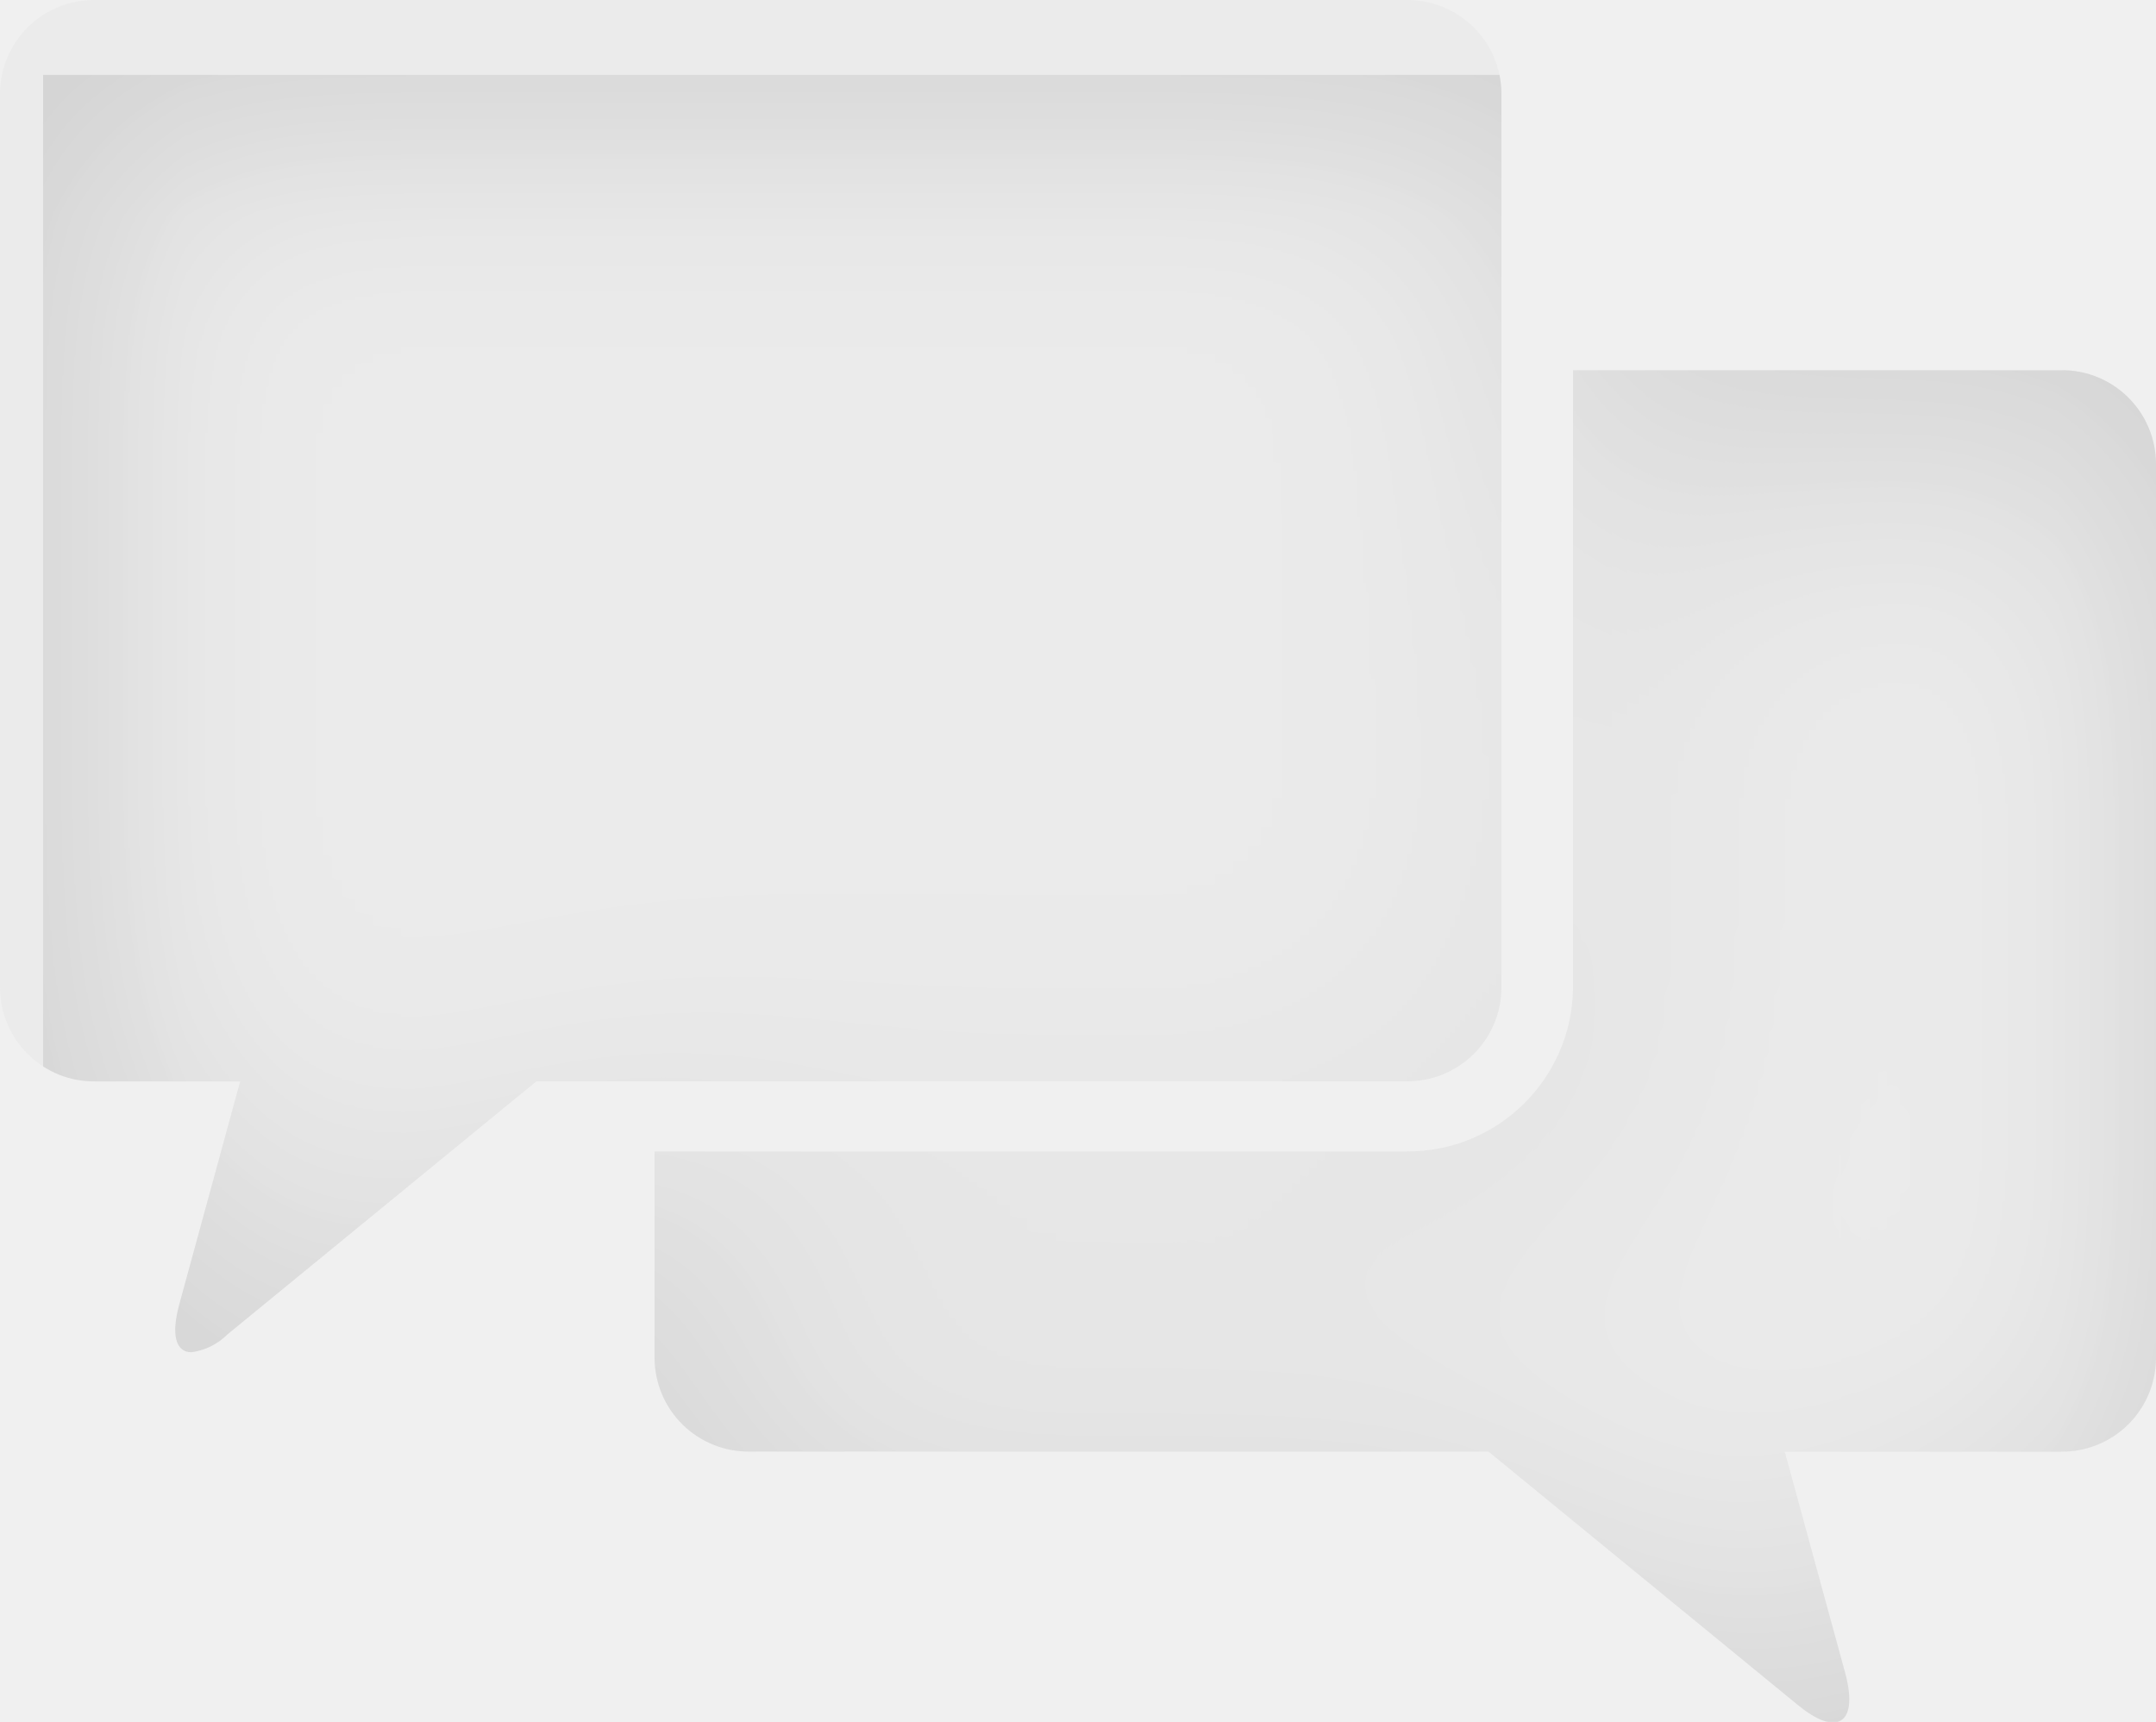
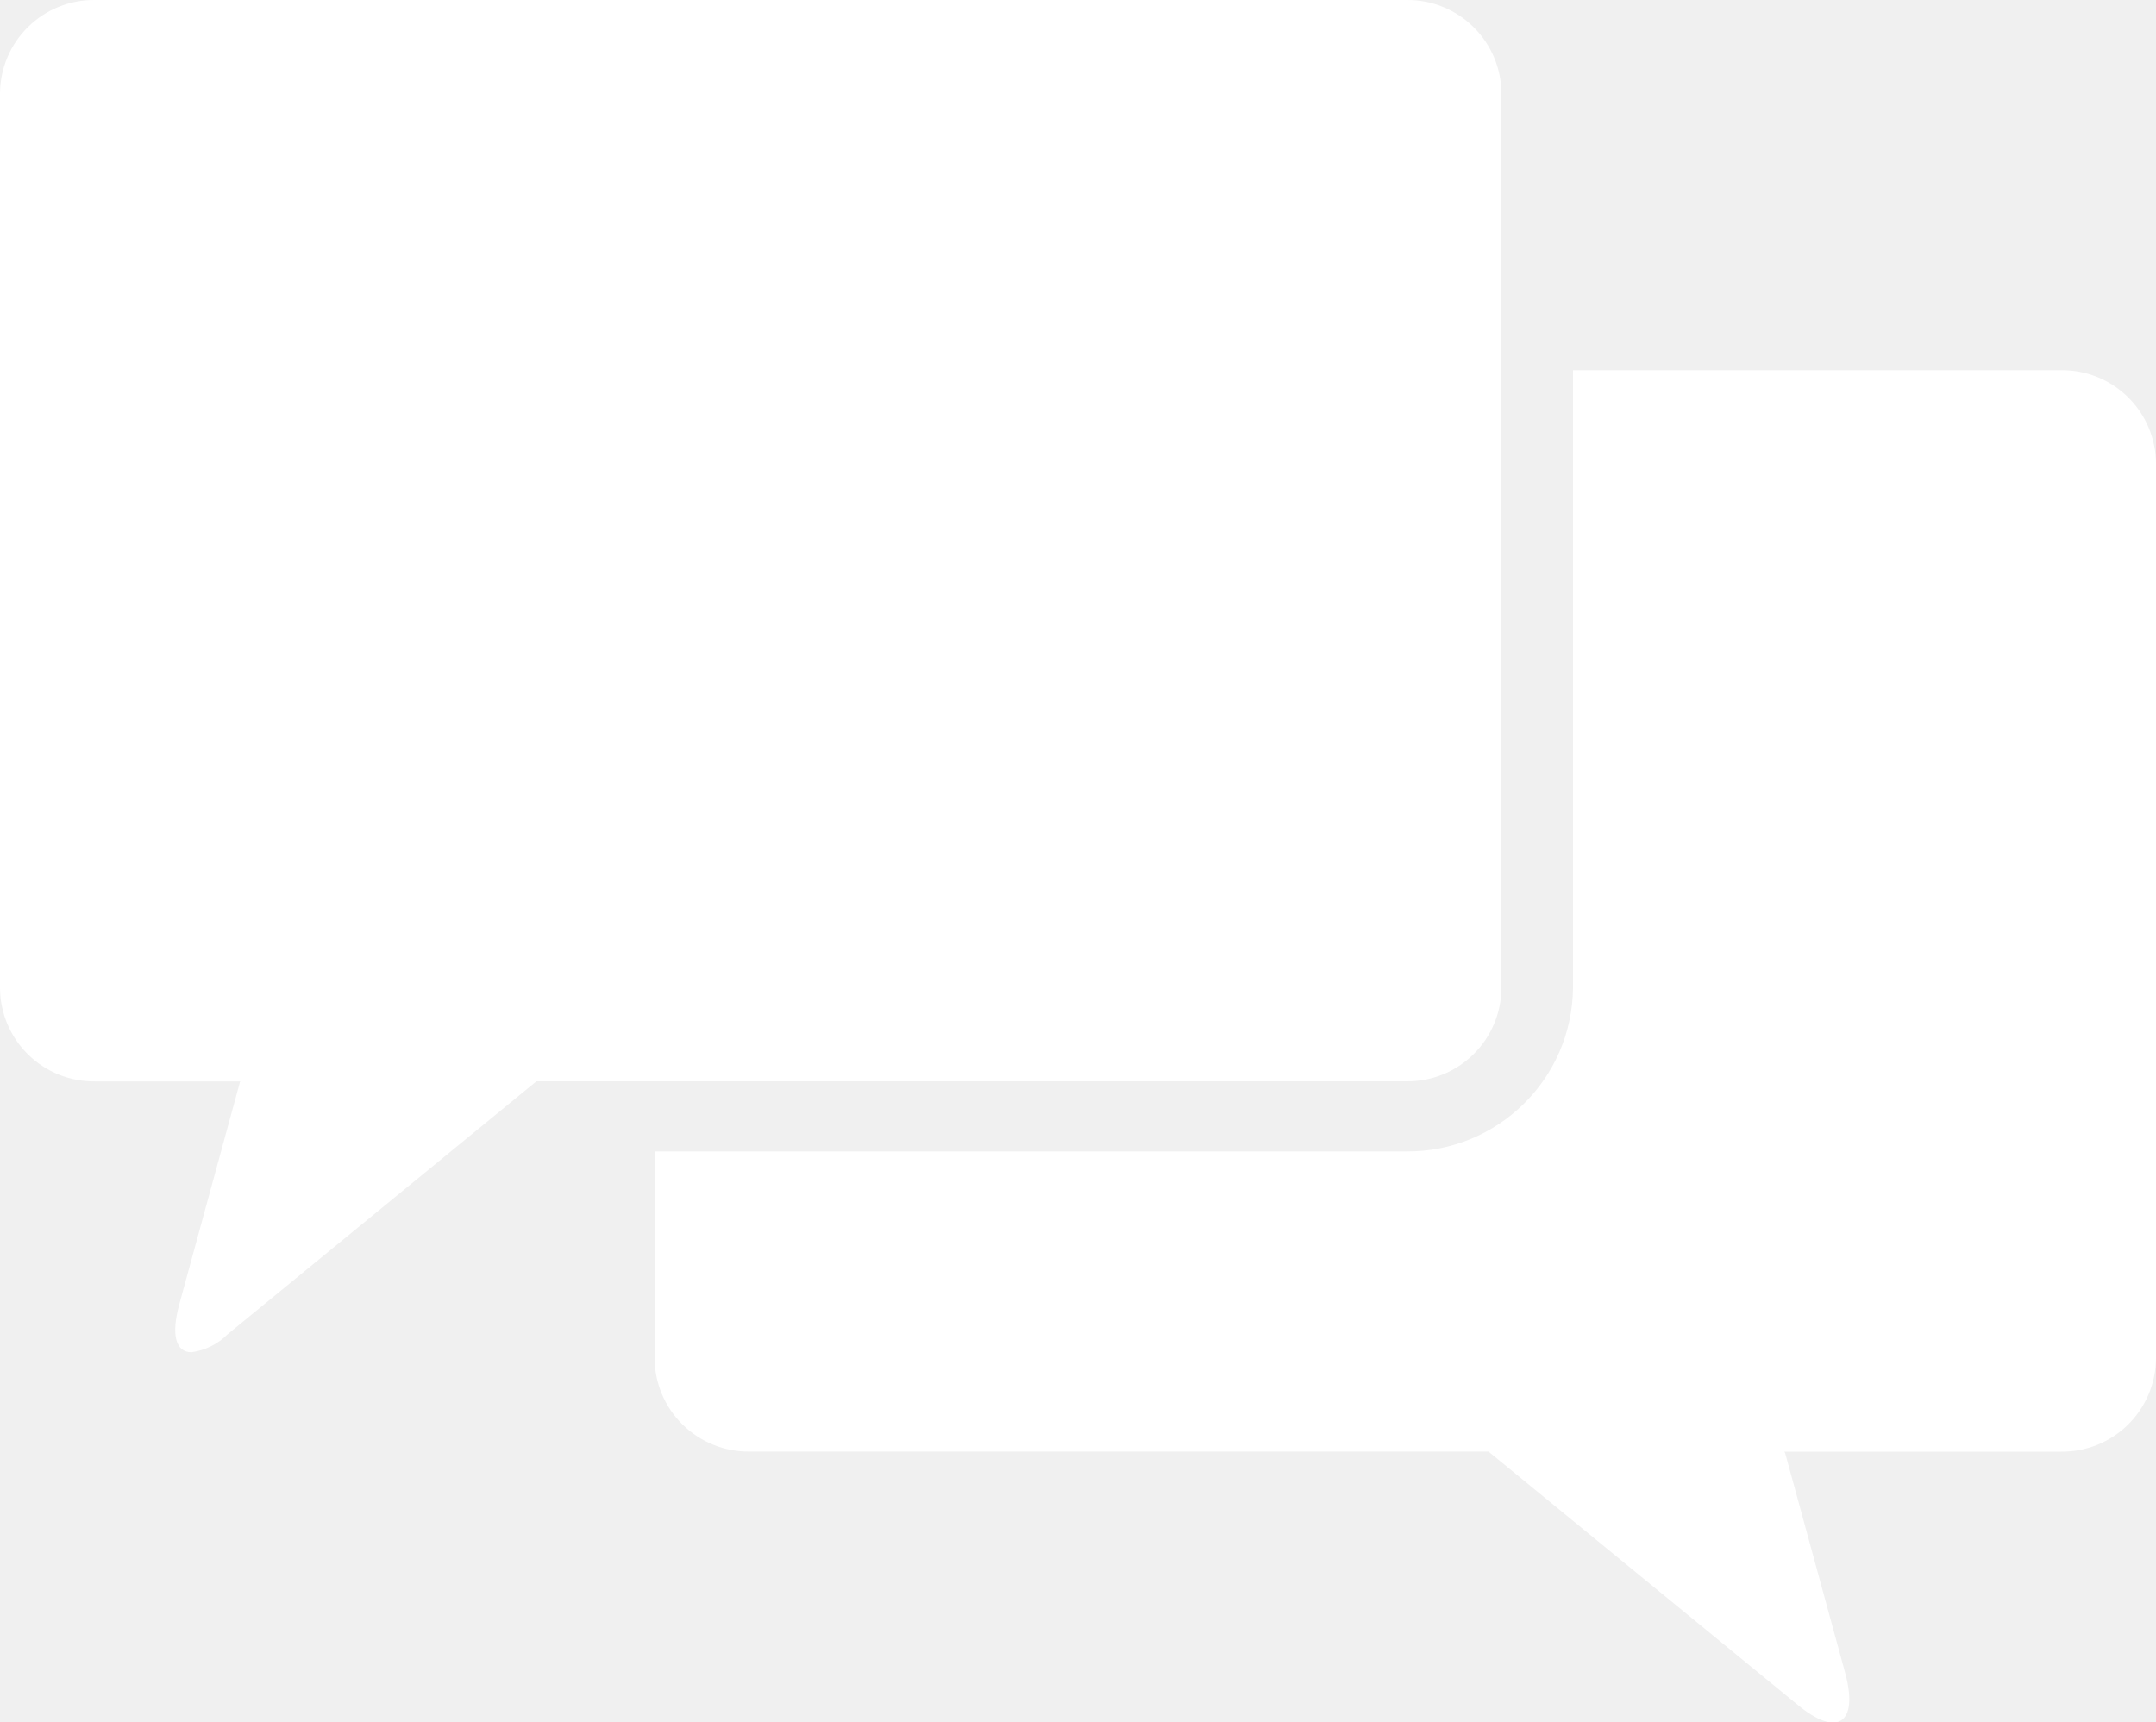
- <svg xmlns="http://www.w3.org/2000/svg" width="25" height="19.969" viewBox="0 0 25 19.969">
-   <defs>
-     <style>
-       .cls-1 {
-         fill: #ebebeb;
-         fill-rule: evenodd;
-         filter: url(#filter);
-       }
-     </style>
-     <filter id="filter" x="1432" y="18" width="25" height="19.969" filterUnits="userSpaceOnUse">
-       <feGaussianBlur result="blur" stdDeviation="1.732" in="SourceAlpha" />
-       <feFlood result="flood" flood-opacity="0.23" />
-       <feComposite result="composite" operator="out" in2="blur" />
-       <feOffset result="offset" dx="0.5" dy="0.866" />
-       <feComposite result="composite-2" operator="in" in2="SourceAlpha" />
-       <feBlend result="blend" mode="multiply" in2="SourceGraphic" />
-     </filter>
-   </defs>
-   <path id="icon_messangare" data-name="icon messangare" class="cls-1" d="M1455.9,22.293h-5.66V29.46a1.917,1.917,0,0,1-1.93,1.893h-8.72v2.4a1.089,1.089,0,0,0,1.1,1.081h8.57l3.58,2.933c0.46,0.383.71,0.225,0.56-.351l-0.7-2.564c0-.006-0.01-0.011-0.01-0.017h3.21a1.089,1.089,0,0,0,1.1-1.081V23.374A1.089,1.089,0,0,0,1455.9,22.293Zm-22.8,8.248h1.69a0.017,0.017,0,0,0-.01.017l-0.7,2.564c-0.1.363-.04,0.56,0.14,0.56a0.729,0.729,0,0,0,.42-0.209l3.58-2.933h10.09a1.089,1.089,0,0,0,1.1-1.081V19.081a1.089,1.089,0,0,0-1.1-1.081H1433.1a1.089,1.089,0,0,0-1.1,1.081V29.46A1.089,1.089,0,0,0,1433.1,30.541Z" transform="translate(-1432 -18)" />
+ <svg xmlns="http://www.w3.org/2000/svg" fill="#ffffff" width="25" height="19.969" viewBox="0 0 25 19.969">
+   <path d="M1455.9,22.293h-5.66V29.46a1.917,1.917,0,0,1-1.93,1.893h-8.72v2.4a1.089,1.089,0,0,0,1.1,1.081h8.57l3.58,2.933c0.46,0.383.71,0.225,0.56-.351l-0.7-2.564c0-.006-0.01-0.011-0.01-0.017h3.21a1.089,1.089,0,0,0,1.1-1.081V23.374A1.089,1.089,0,0,0,1455.9,22.293Zm-22.8,8.248h1.69a0.017,0.017,0,0,0-.01.017l-0.7,2.564c-0.1.363-.04,0.56,0.14,0.56a0.729,0.729,0,0,0,.42-0.209l3.58-2.933h10.09a1.089,1.089,0,0,0,1.1-1.081V19.081a1.089,1.089,0,0,0-1.1-1.081H1433.1a1.089,1.089,0,0,0-1.1,1.081V29.46A1.089,1.089,0,0,0,1433.1,30.541Z" transform="translate(-1432 -18)" />
</svg>
